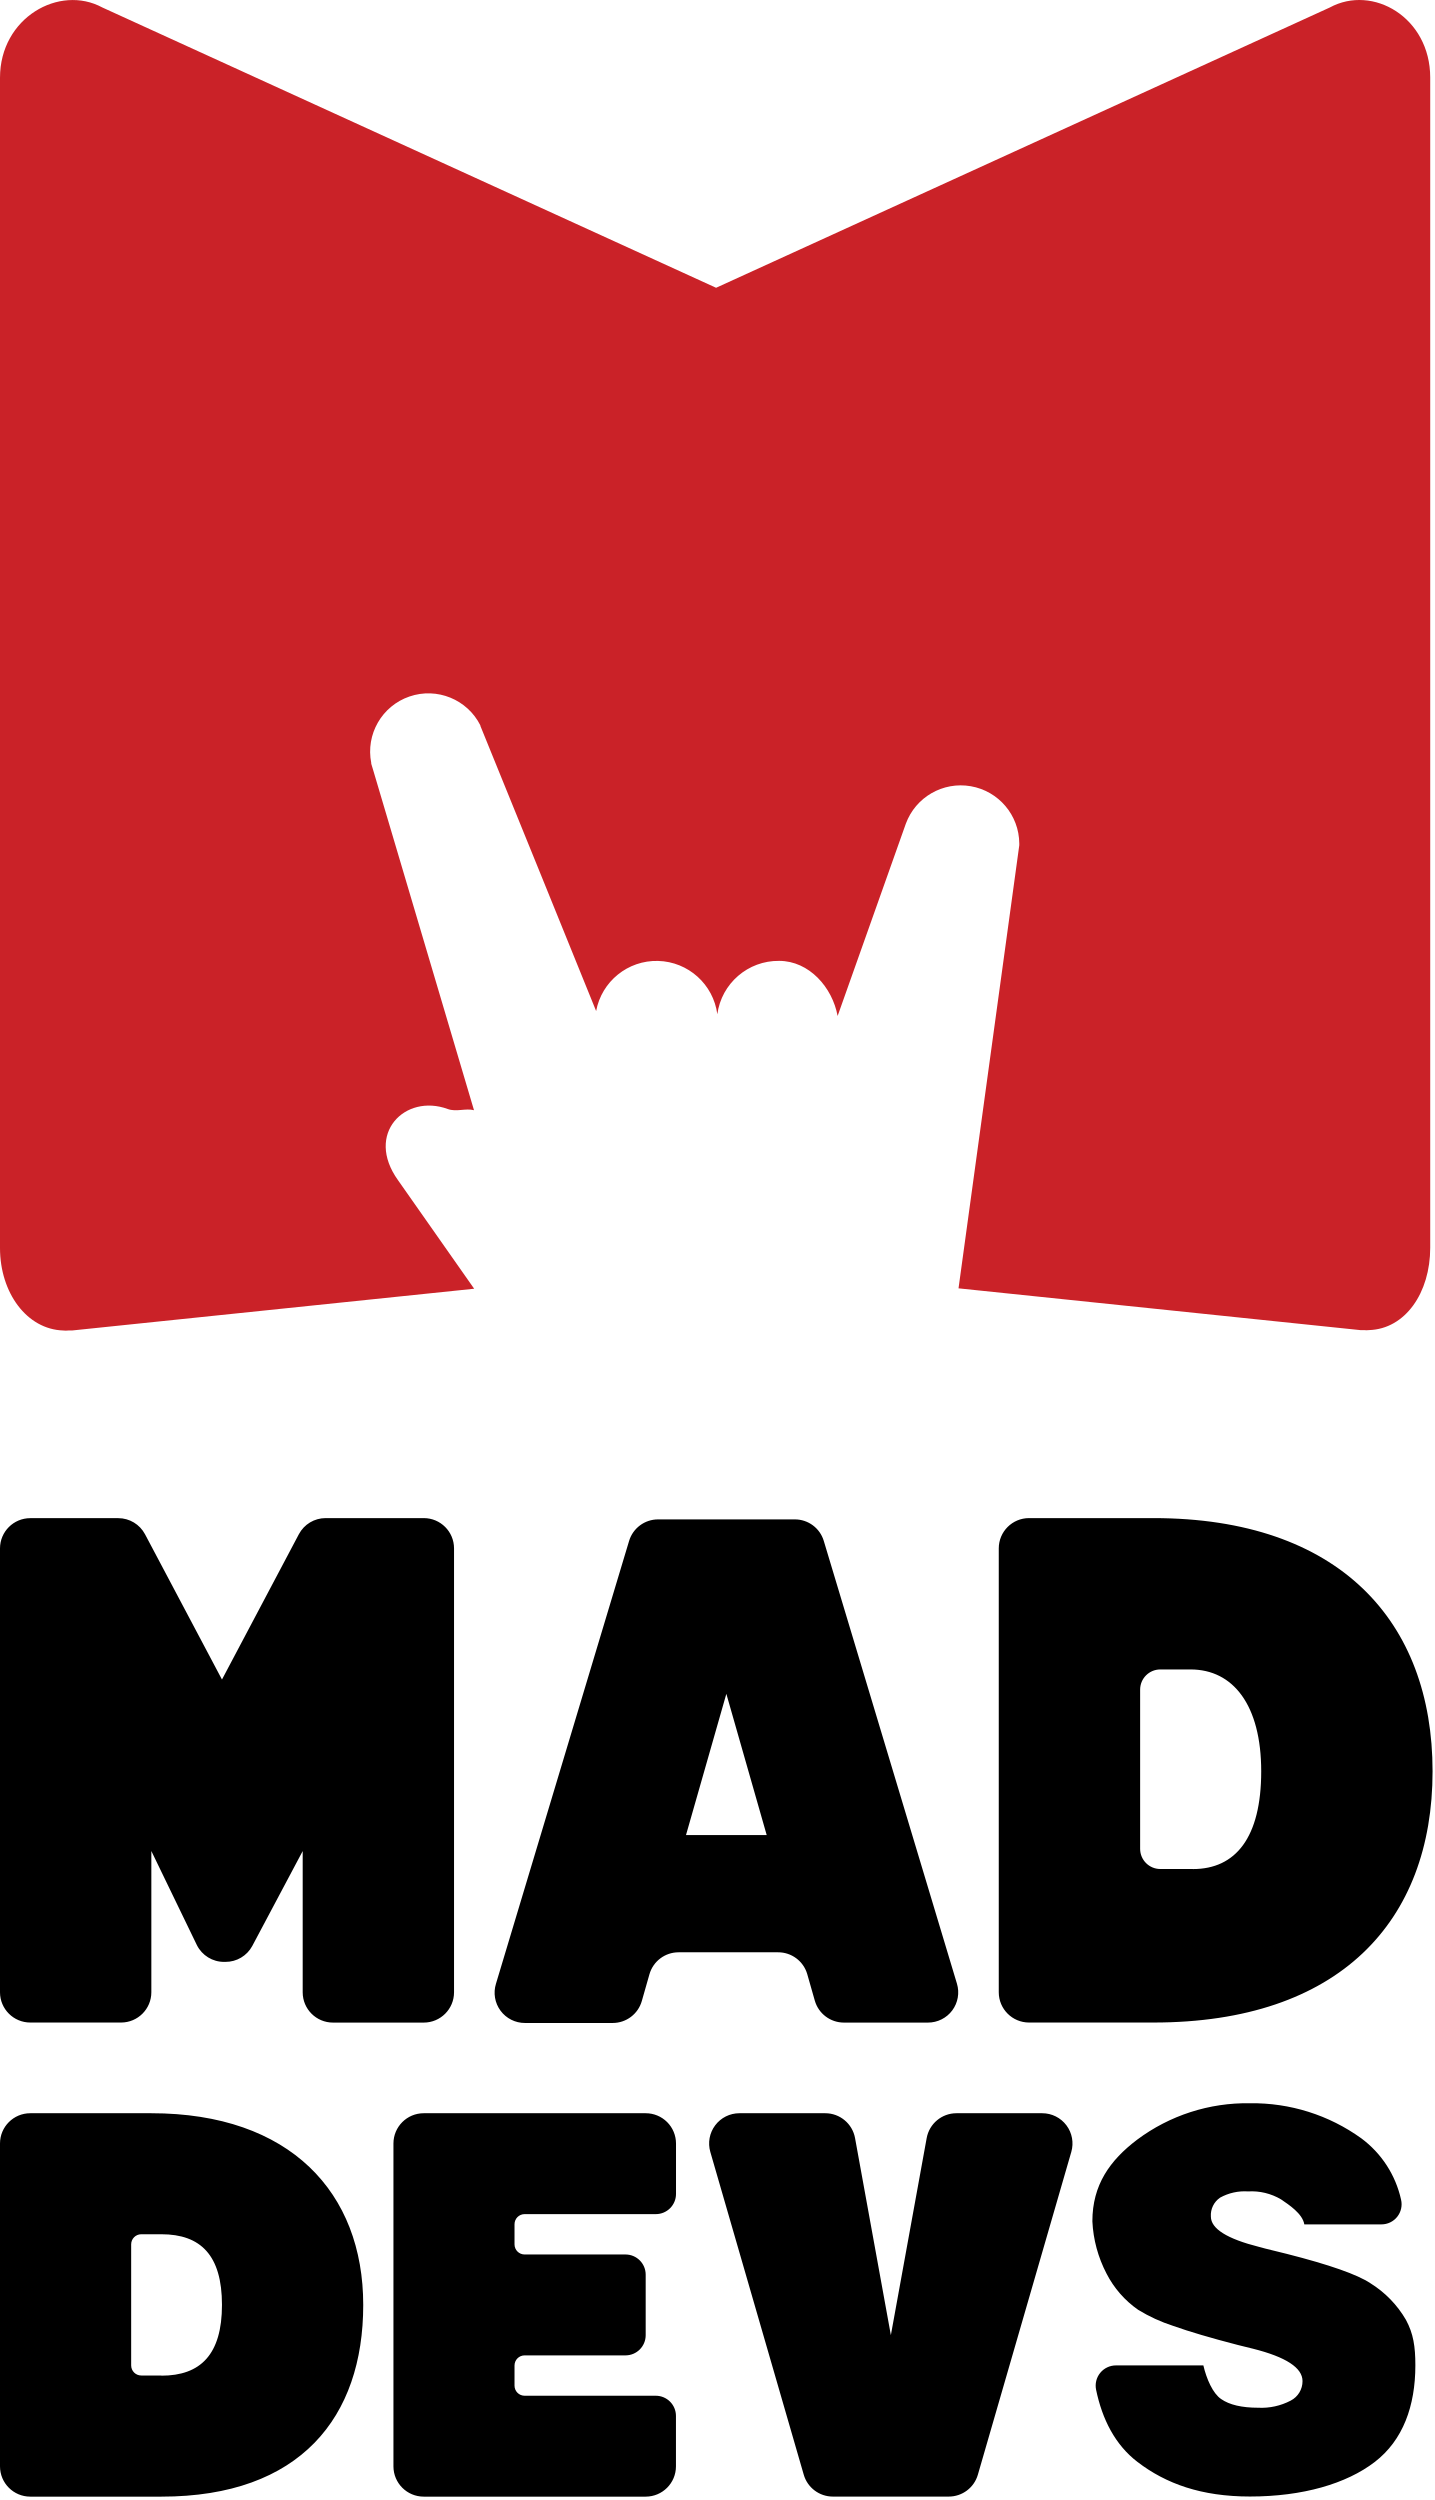
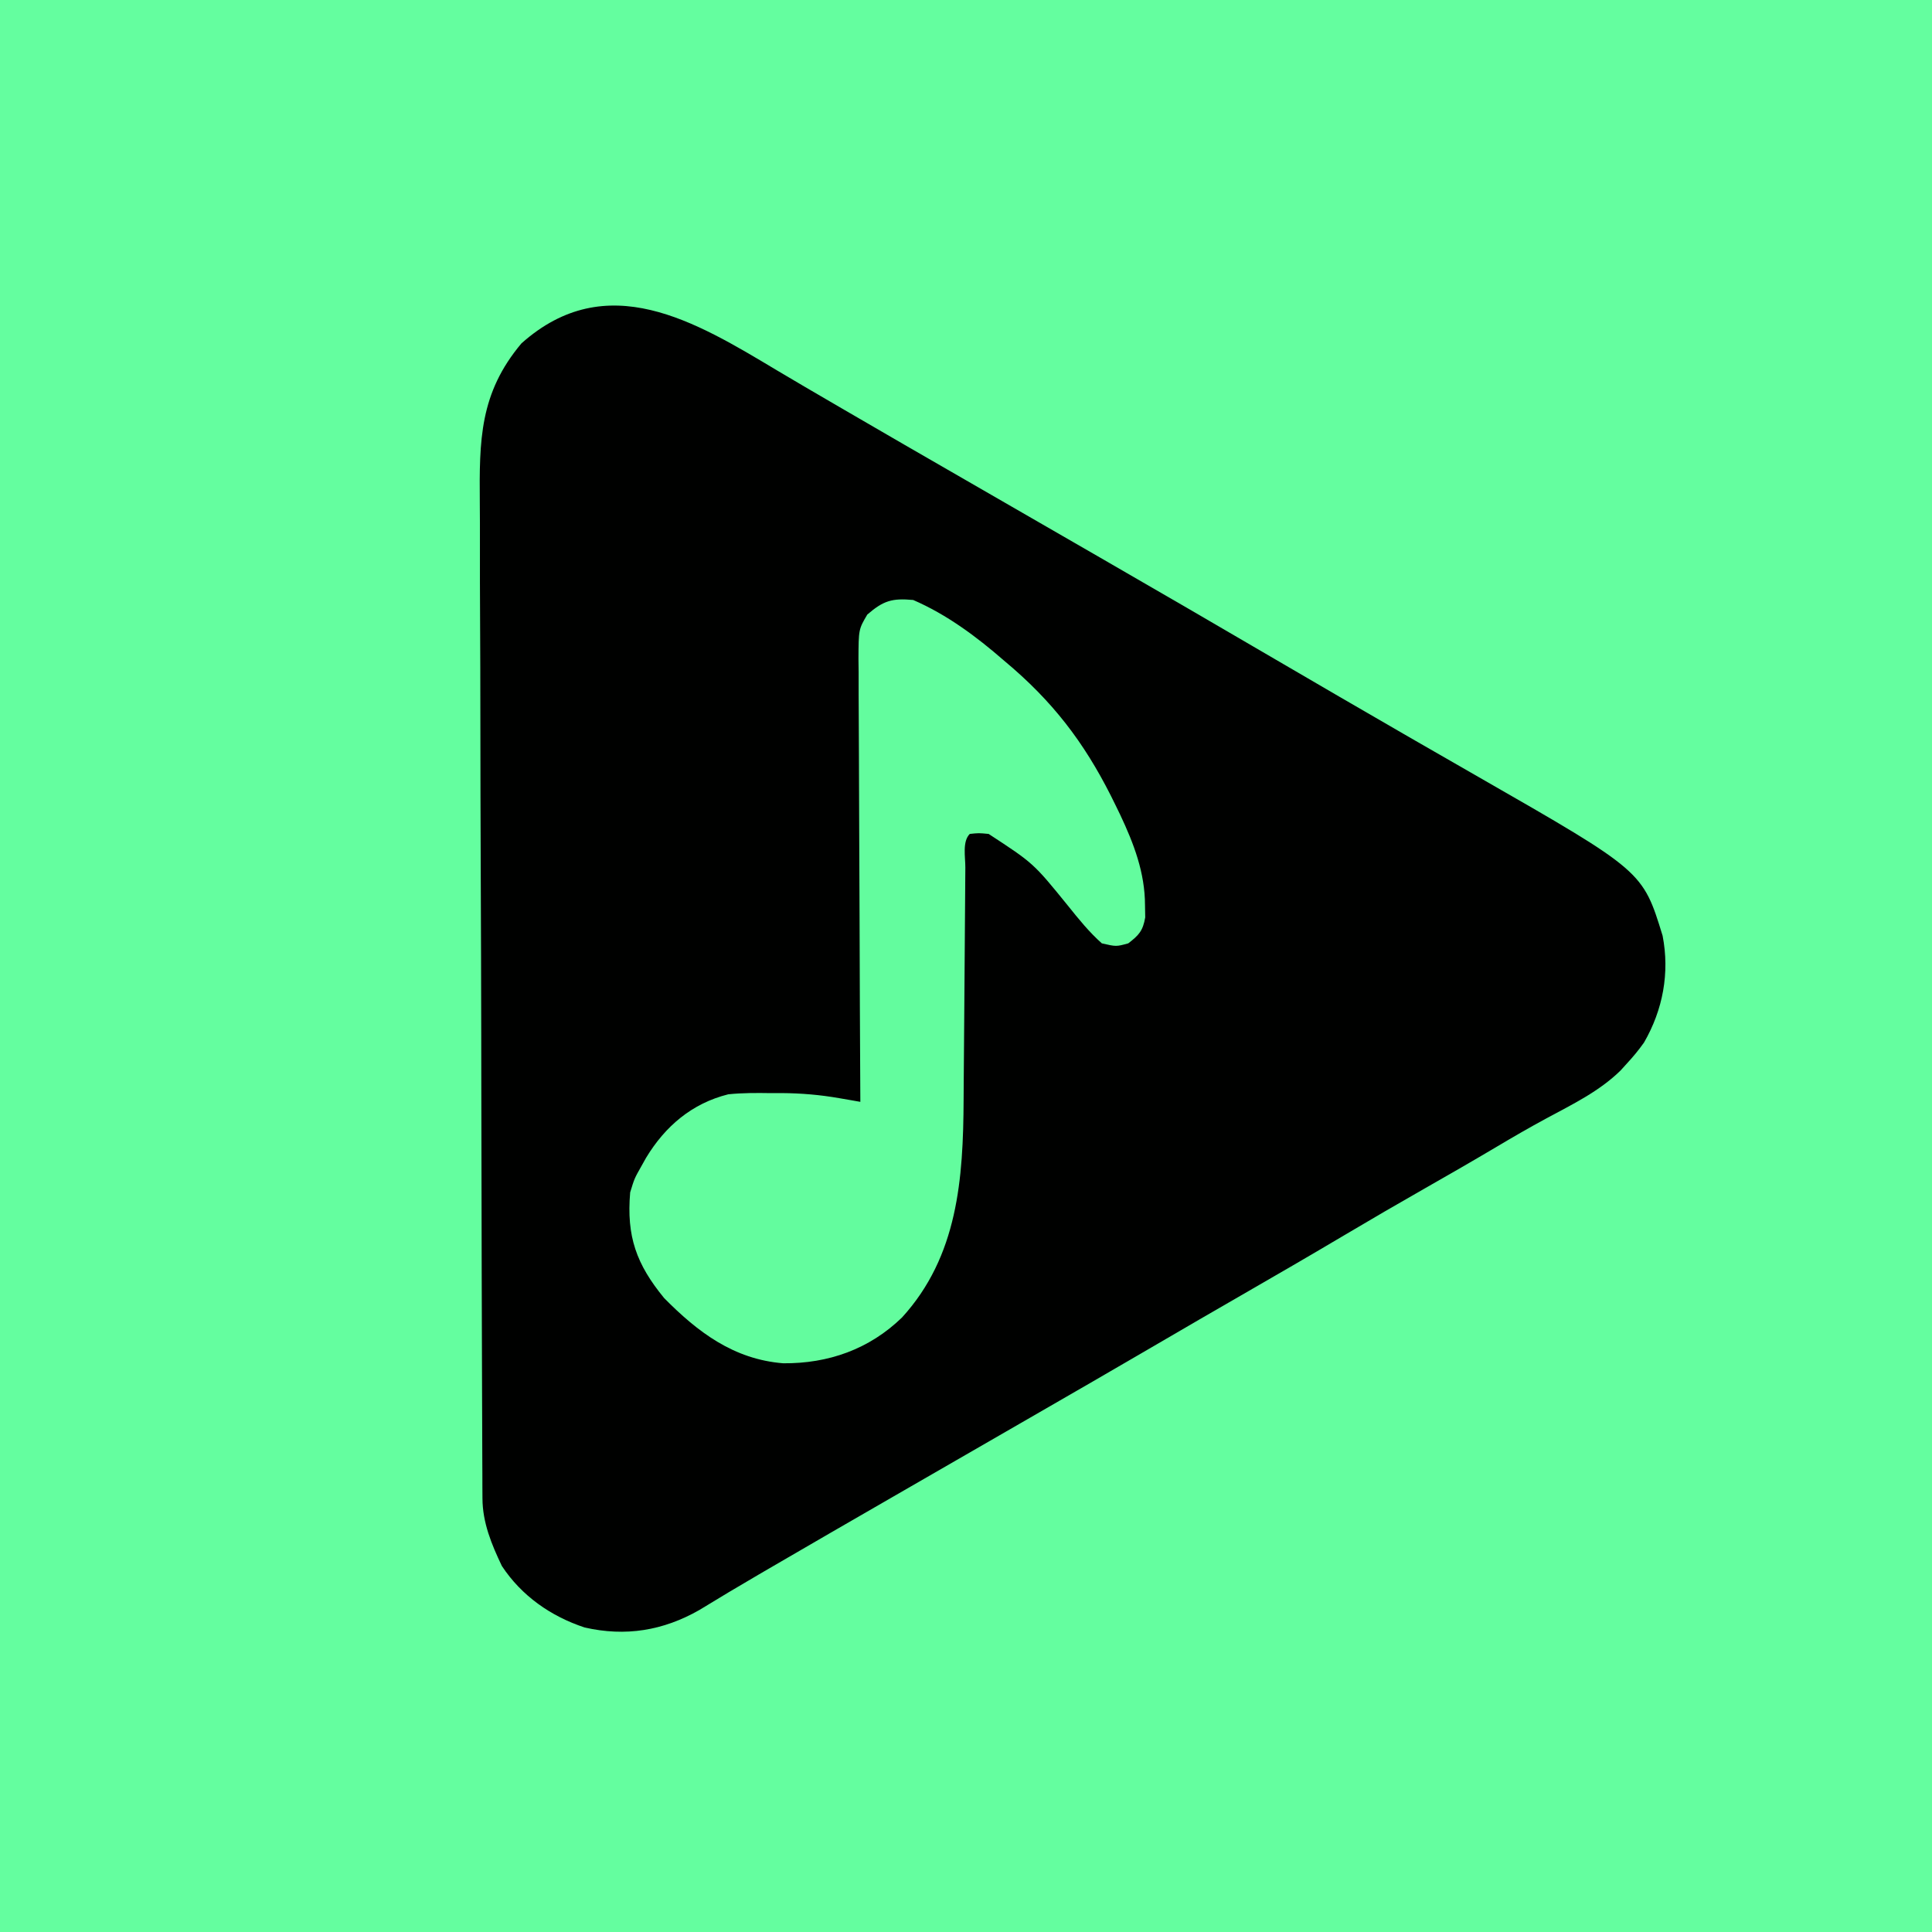
- <svg xmlns="http://www.w3.org/2000/svg" viewBox="0 0 256 446">
-   <g fill="none" fill-rule="evenodd">
-     <path fill="#000" fill-rule="nonzero" d="M205.78 270.83h-22.2a5.4 5.4 0 0 0-5.4 5.4v79.19a5.4 5.4 0 0 0 5.4 5.4h22.2c33.11 0 49.79-18 49.79-44.81 0-26.81-16.68-45.18-49.79-45.18zm7 62.6H207a3.6 3.6 0 0 1-3.6-3.6v-28.4a3.6 3.6 0 0 1 3.6-3.6h5.4c7.59 0 12.6 6.35 12.6 18.18s-4.58 17.43-12.17 17.43l-.05-.01zM5.4 360.82h16.2a5.4 5.4 0 0 0 5.4-5.4v-25.2L35.12 347a5.4 5.4 0 0 0 4.88 3h.22a5.4 5.4 0 0 0 4.78-2.83l9-16.94v25.2a5.4 5.4 0 0 0 5.4 5.4h16.2a5.4 5.4 0 0 0 5.4-5.4v-79.2a5.4 5.4 0 0 0-5.4-5.4H58.09a5.4 5.4 0 0 0-4.77 2.87L39.6 299.63l-13.73-25.92a5.4 5.4 0 0 0-4.77-2.87H5.4a5.4 5.4 0 0 0-5.4 5.4v79.19a5.4 5.4 0 0 0 5.4 5.39zM144 352.14l1.36 4.77a5.4 5.4 0 0 0 5.19 3.92h15a5.39 5.39 0 0 0 5.17-6.94c-5.39-17.9-19.62-65.18-23.76-79a5.38 5.38 0 0 0-5.16-3.83h-24.4a5.4 5.4 0 0 0-5.17 3.84l-23.75 79a5.4 5.4 0 0 0 5.17 7h15.66a5.4 5.4 0 0 0 5.19-3.92l1.36-4.77a5.4 5.4 0 0 1 5.19-3.92h17.76a5.4 5.4 0 0 1 5.19 3.85zm-21.62-24.76l7.2-25.2 7.2 25.2h-14.4zM27 377H5.4a5.4 5.4 0 0 0-5.4 5.4V440a5.4 5.4 0 0 0 5.4 5.4h23.4c24.78 0 36-14.17 36-34.2S51.77 377 27 377zm1.8 46.79h-3.6a1.8 1.8 0 0 1-1.8-1.8v-21.6a1.8 1.8 0 0 1 1.8-1.8h3.6c7 0 10.8 3.75 10.8 12.6s-3.82 12.63-10.8 12.63v-.03zM244.48 407.33c-2.32-1.553-7.293-3.3-14.92-5.24l-3.77-.93c-.267-.06-.653-.163-1.16-.31-5.74-1.447-8.61-3.253-8.61-5.42a3.79 3.79 0 0 1 1.64-3.37 9.06 9.06 0 0 1 5-1.11 10.32 10.32 0 0 1 5.88 1.42c1.38.95 3.83 2.53 4.15 4.46h13.75a3.59 3.59 0 0 0 3.51-4.41 18.63 18.63 0 0 0-7.09-10.94 33.18 33.18 0 0 0-19.86-6.26 32.71 32.71 0 0 0-20.12 6.49c-4.89 3.7-8 8.09-8 14.57a22.39 22.39 0 0 0 2.52 9.32 17.69 17.69 0 0 0 5.66 6.48 29.14 29.14 0 0 0 6.24 2.86c2.86 1.02 6.7 2.153 11.52 3.4l2.71.67c5.887 1.48 8.833 3.403 8.84 5.77a3.89 3.89 0 0 1-2.11 3.49 11.25 11.25 0 0 1-5.79 1.27c-2.933 0-5.14-.517-6.62-1.55-1.48-1-2.61-3.59-3.17-6h-15.6a3.61 3.61 0 0 0-3.54 4.33c1.09 5.26 3.39 9.84 7.4 12.9 5.08 3.88 11.38 6.16 20.05 6.16 9.41 0 17.21-2.28 22.26-6.16 5.05-3.88 7.25-10 7.25-17.24 0-3.35-.35-5.66-1.68-8.12a18.8 18.8 0 0 0-6.34-6.53zM185.94 377h-15.31a5.4 5.4 0 0 0-5.31 4.43l-6.39 35.16-6.39-35.16a5.4 5.4 0 0 0-5.31-4.43h-15.32a5.4 5.4 0 0 0-5.19 6.9l16.67 57.59a5.4 5.4 0 0 0 5.19 3.9h20.68a5.4 5.4 0 0 0 5.19-3.9l16.67-57.59a5.4 5.4 0 0 0-5.18-6.9zM115.19 377h-39.6a5.4 5.4 0 0 0-5.4 5.4V440a5.4 5.4 0 0 0 5.4 5.4h39.6a5.4 5.4 0 0 0 5.4-5.4v-9a3.6 3.6 0 0 0-3.6-3.6h-23.4a1.8 1.8 0 0 1-1.8-1.8V422a1.8 1.8 0 0 1 1.8-1.8h18a3.6 3.6 0 0 0 3.6-3.6v-10.8a3.6 3.6 0 0 0-3.6-3.6h-18a1.8 1.8 0 0 1-1.8-1.8v-3.6a1.8 1.8 0 0 1 1.8-1.8H117a3.6 3.6 0 0 0 3.6-3.6v-9a5.4 5.4 0 0 0-5.41-5.4z" />
-     <path fill="#CA2228" d="M237.23 1.34l-109.48 50-109.48-50C10.59-2.83 0 3.16 0 13.87v208.77c0 8 4.79 14.52 11.29 14.72a3.6 3.6 0 0 0 .9 0h.65l71.75-7.45L71 210.54c-5.94-8.29 1.26-15.49 8.88-12.69 1.53.56 3.19-.18 4.68.21l-18-60.72c-.07-.21-.13-.42-.19-.63l-.14-.46v-.14a10.39 10.39 0 0 1 19.47-6.7v.09c.17.34 20.65 50.87 20.65 50.87a10.95 10.95 0 0 1 21.62.57 11 11 0 0 1 11.03-9.52c5.35 0 9.5 4.73 10.43 9.83l12.17-34.3a10.44 10.44 0 0 1 20.24 3.52v.32L171 229.84l71.67 7.45h.65a3.6 3.6 0 0 0 .9 0c6.5-.2 10.93-6.68 10.93-14.69V13.82c-.01-10.7-10.24-16.65-17.92-12.48z" />
-   </g>
+ <svg xmlns="http://www.w3.org/2000/svg" version="1.1" width="512" height="512">
+   <path d="M0 0 C168.96 0 337.92 0 512 0 C512 168.96 512 337.92 512 512 C343.04 512 174.08 512 0 512 C0 343.04 0 174.08 0 0 Z " fill="#64FE9F" transform="translate(0,0)" />
+   <path d="M0 0 C4.993 2.979 10.018 5.903 15.043 8.828 C16.029 9.403 17.014 9.978 18.03 10.57 C28.627 16.751 39.256 22.876 49.886 29 C56.397 32.751 62.905 36.508 69.414 40.263 C74.854 43.402 80.296 46.54 85.739 49.676 C101.233 58.603 116.689 67.596 132.127 76.62 C143.417 83.217 154.716 89.796 166.043 96.328 C167.116 96.947 168.189 97.566 169.294 98.204 C174.868 101.417 180.445 104.623 186.028 107.82 C229.519 132.751 229.519 132.751 234.778 149.875 C236.69 159.742 234.854 169.512 229.848 178.176 C228.403 180.225 226.873 182.053 225.168 183.891 C224.41 184.728 224.41 184.728 223.637 185.582 C217.967 191.136 210.862 194.558 203.942 198.293 C199.517 200.682 195.177 203.195 190.856 205.766 C184.6 209.476 178.304 213.109 171.981 216.703 C164.774 220.804 157.611 224.971 150.481 229.203 C141.356 234.619 132.179 239.941 122.982 245.234 C115.696 249.428 108.426 253.648 101.168 257.891 C89.621 264.638 78.039 271.324 66.451 278 C61.022 281.127 55.595 284.259 50.168 287.391 C43.646 291.154 37.123 294.917 30.598 298.676 C19.775 304.912 8.96 311.163 -1.832 317.453 C-2.792 318.013 -3.753 318.572 -4.742 319.149 C-10.034 322.238 -15.295 325.368 -20.518 328.573 C-30.106 334.035 -40.047 335.663 -50.886 333.195 C-59.821 330.25 -67.617 324.813 -72.832 316.891 C-75.578 311.135 -77.949 305.401 -77.974 298.985 C-77.98 297.967 -77.987 296.949 -77.993 295.9 C-77.995 294.778 -77.997 293.656 -77.999 292.501 C-78.005 291.311 -78.01 290.122 -78.016 288.897 C-78.031 285.59 -78.042 282.283 -78.05 278.977 C-78.058 276.141 -78.07 273.306 -78.082 270.471 C-78.124 260.313 -78.151 250.154 -78.175 239.996 C-78.178 238.793 -78.178 238.793 -78.181 237.565 C-78.22 221.631 -78.254 205.697 -78.276 189.762 C-78.281 186.258 -78.286 182.754 -78.292 179.25 C-78.293 178.379 -78.294 177.508 -78.295 176.611 C-78.317 162.52 -78.366 148.43 -78.426 134.339 C-78.487 119.864 -78.522 105.388 -78.531 90.913 C-78.537 82.789 -78.554 74.665 -78.602 66.542 C-78.643 59.619 -78.66 52.696 -78.646 45.773 C-78.639 42.245 -78.644 38.718 -78.679 35.19 C-78.822 18.485 -78.736 6.094 -67.644 -7.109 C-45.027 -27.27 -21.521 -12.883 0 0 Z " fill="#000100" transform="translate(205.8315,98.10938)" />
+   <path d="M0 0 C8.873 3.839 16.745 9.68 24 16 C24.831 16.71 25.663 17.421 26.52 18.152 C38.763 28.853 46.67 39.97 53.688 54.5 C54.259 55.675 54.259 55.675 54.842 56.873 C58.474 64.567 61.427 72.265 61.438 80.875 C61.457 81.945 61.476 83.015 61.496 84.117 C60.884 87.676 59.829 88.822 57 91 C53.812 91.875 53.812 91.875 50 91 C46.608 87.986 43.834 84.533 41 81 C31.885 69.763 31.885 69.763 20 62 C17.374 61.749 17.374 61.749 15 62 C12.988 64.012 13.836 68.117 13.826 70.878 C13.816 72.117 13.816 72.117 13.806 73.381 C13.792 75.184 13.78 76.987 13.77 78.79 C13.754 81.654 13.731 84.519 13.705 87.383 C13.635 95.532 13.575 103.68 13.523 111.828 C13.491 116.809 13.45 121.79 13.403 126.771 C13.387 128.66 13.375 130.549 13.366 132.438 C13.269 153.347 11.863 173.905 -2.957 190.145 C-11.636 198.574 -22.499 202.378 -34.438 202.285 C-47.543 201.236 -57.035 194.078 -66 185 C-73.371 176.006 -75.992 168.656 -75 157 C-73.875 153.312 -73.875 153.312 -72 150 C-71.598 149.282 -71.196 148.564 -70.781 147.824 C-65.72 139.459 -58.626 133.407 -49 131 C-45.239 130.614 -41.527 130.625 -37.75 130.688 C-36.79 130.684 -35.829 130.681 -34.84 130.678 C-29.666 130.716 -24.731 131.13 -19.63 132.019 C-18.57 132.202 -17.509 132.385 -16.417 132.573 C-15.22 132.784 -15.22 132.784 -14 133 C-14.004 132.355 -14.007 131.71 -14.011 131.046 C-14.1 115.355 -14.166 99.665 -14.207 83.974 C-14.228 76.386 -14.256 68.798 -14.302 61.21 C-14.342 54.596 -14.367 47.983 -14.376 41.369 C-14.382 37.867 -14.394 34.365 -14.423 30.863 C-14.455 26.954 -14.456 23.044 -14.454 19.134 C-14.476 17.394 -14.476 17.394 -14.498 15.618 C-14.457 7.778 -14.457 7.778 -12.159 3.867 C-7.908 0.191 -5.601 -0.515 0 0 Z " fill="#63FC9E" transform="translate(242,159)" />
</svg>
